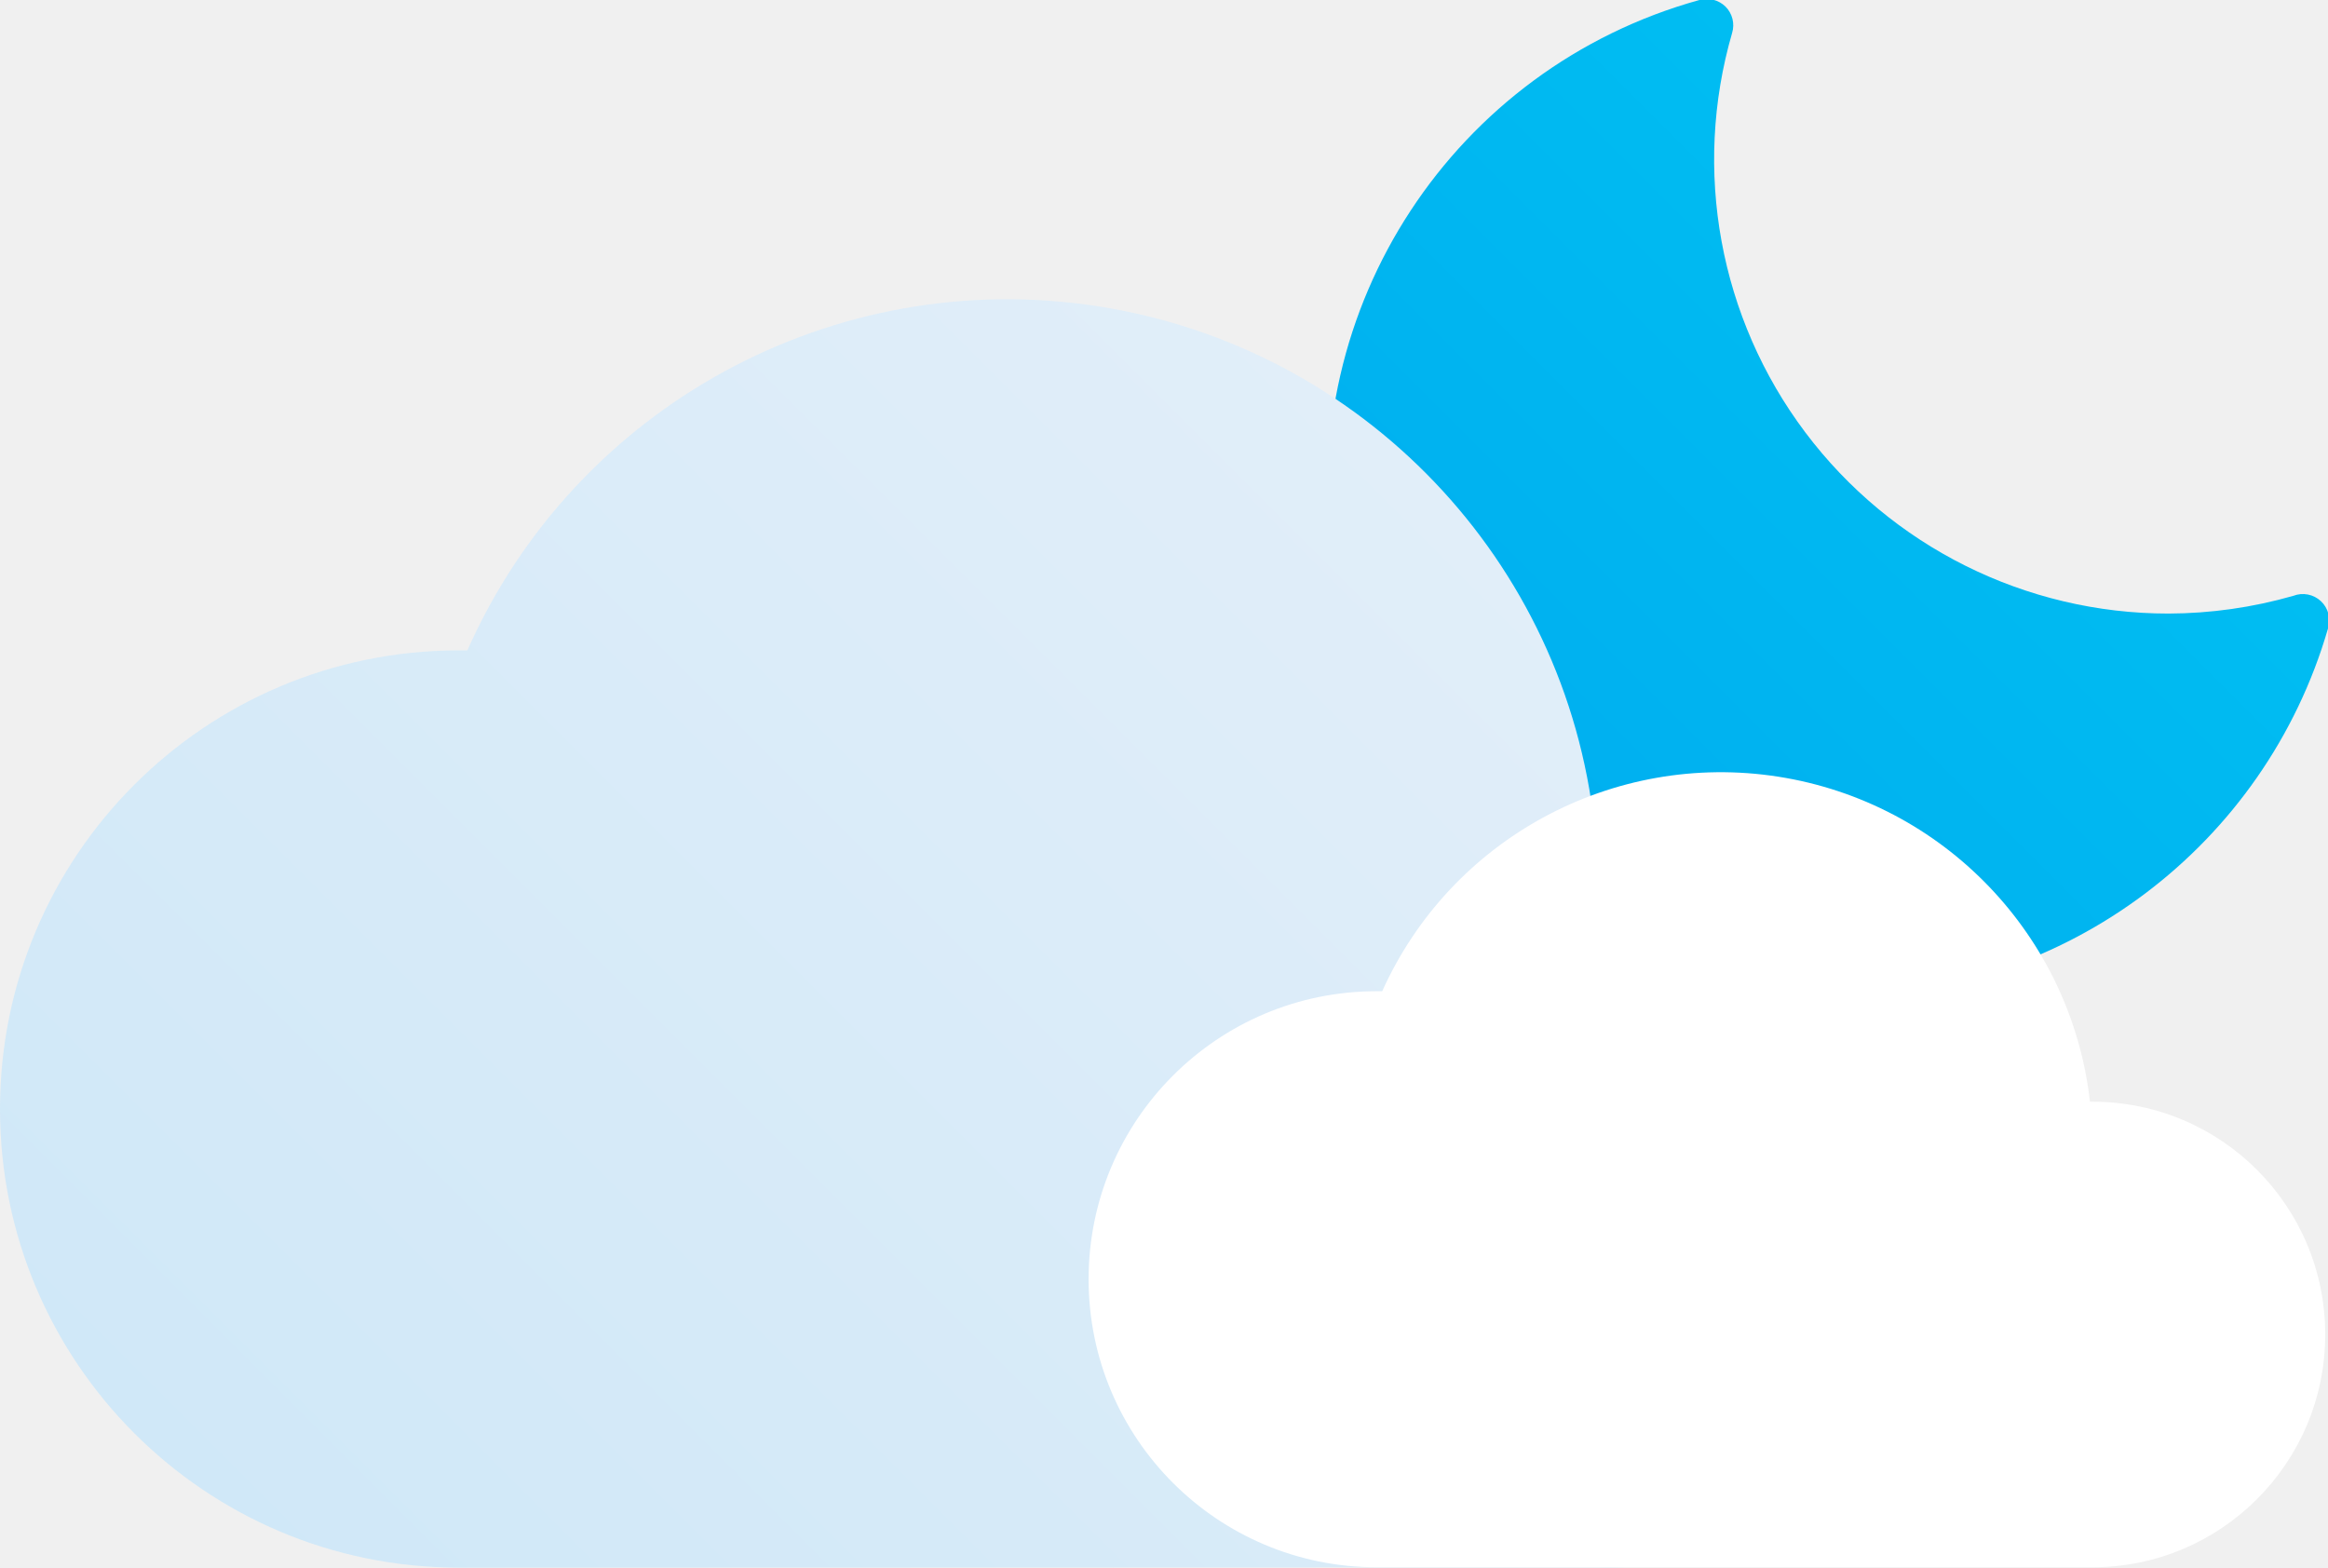
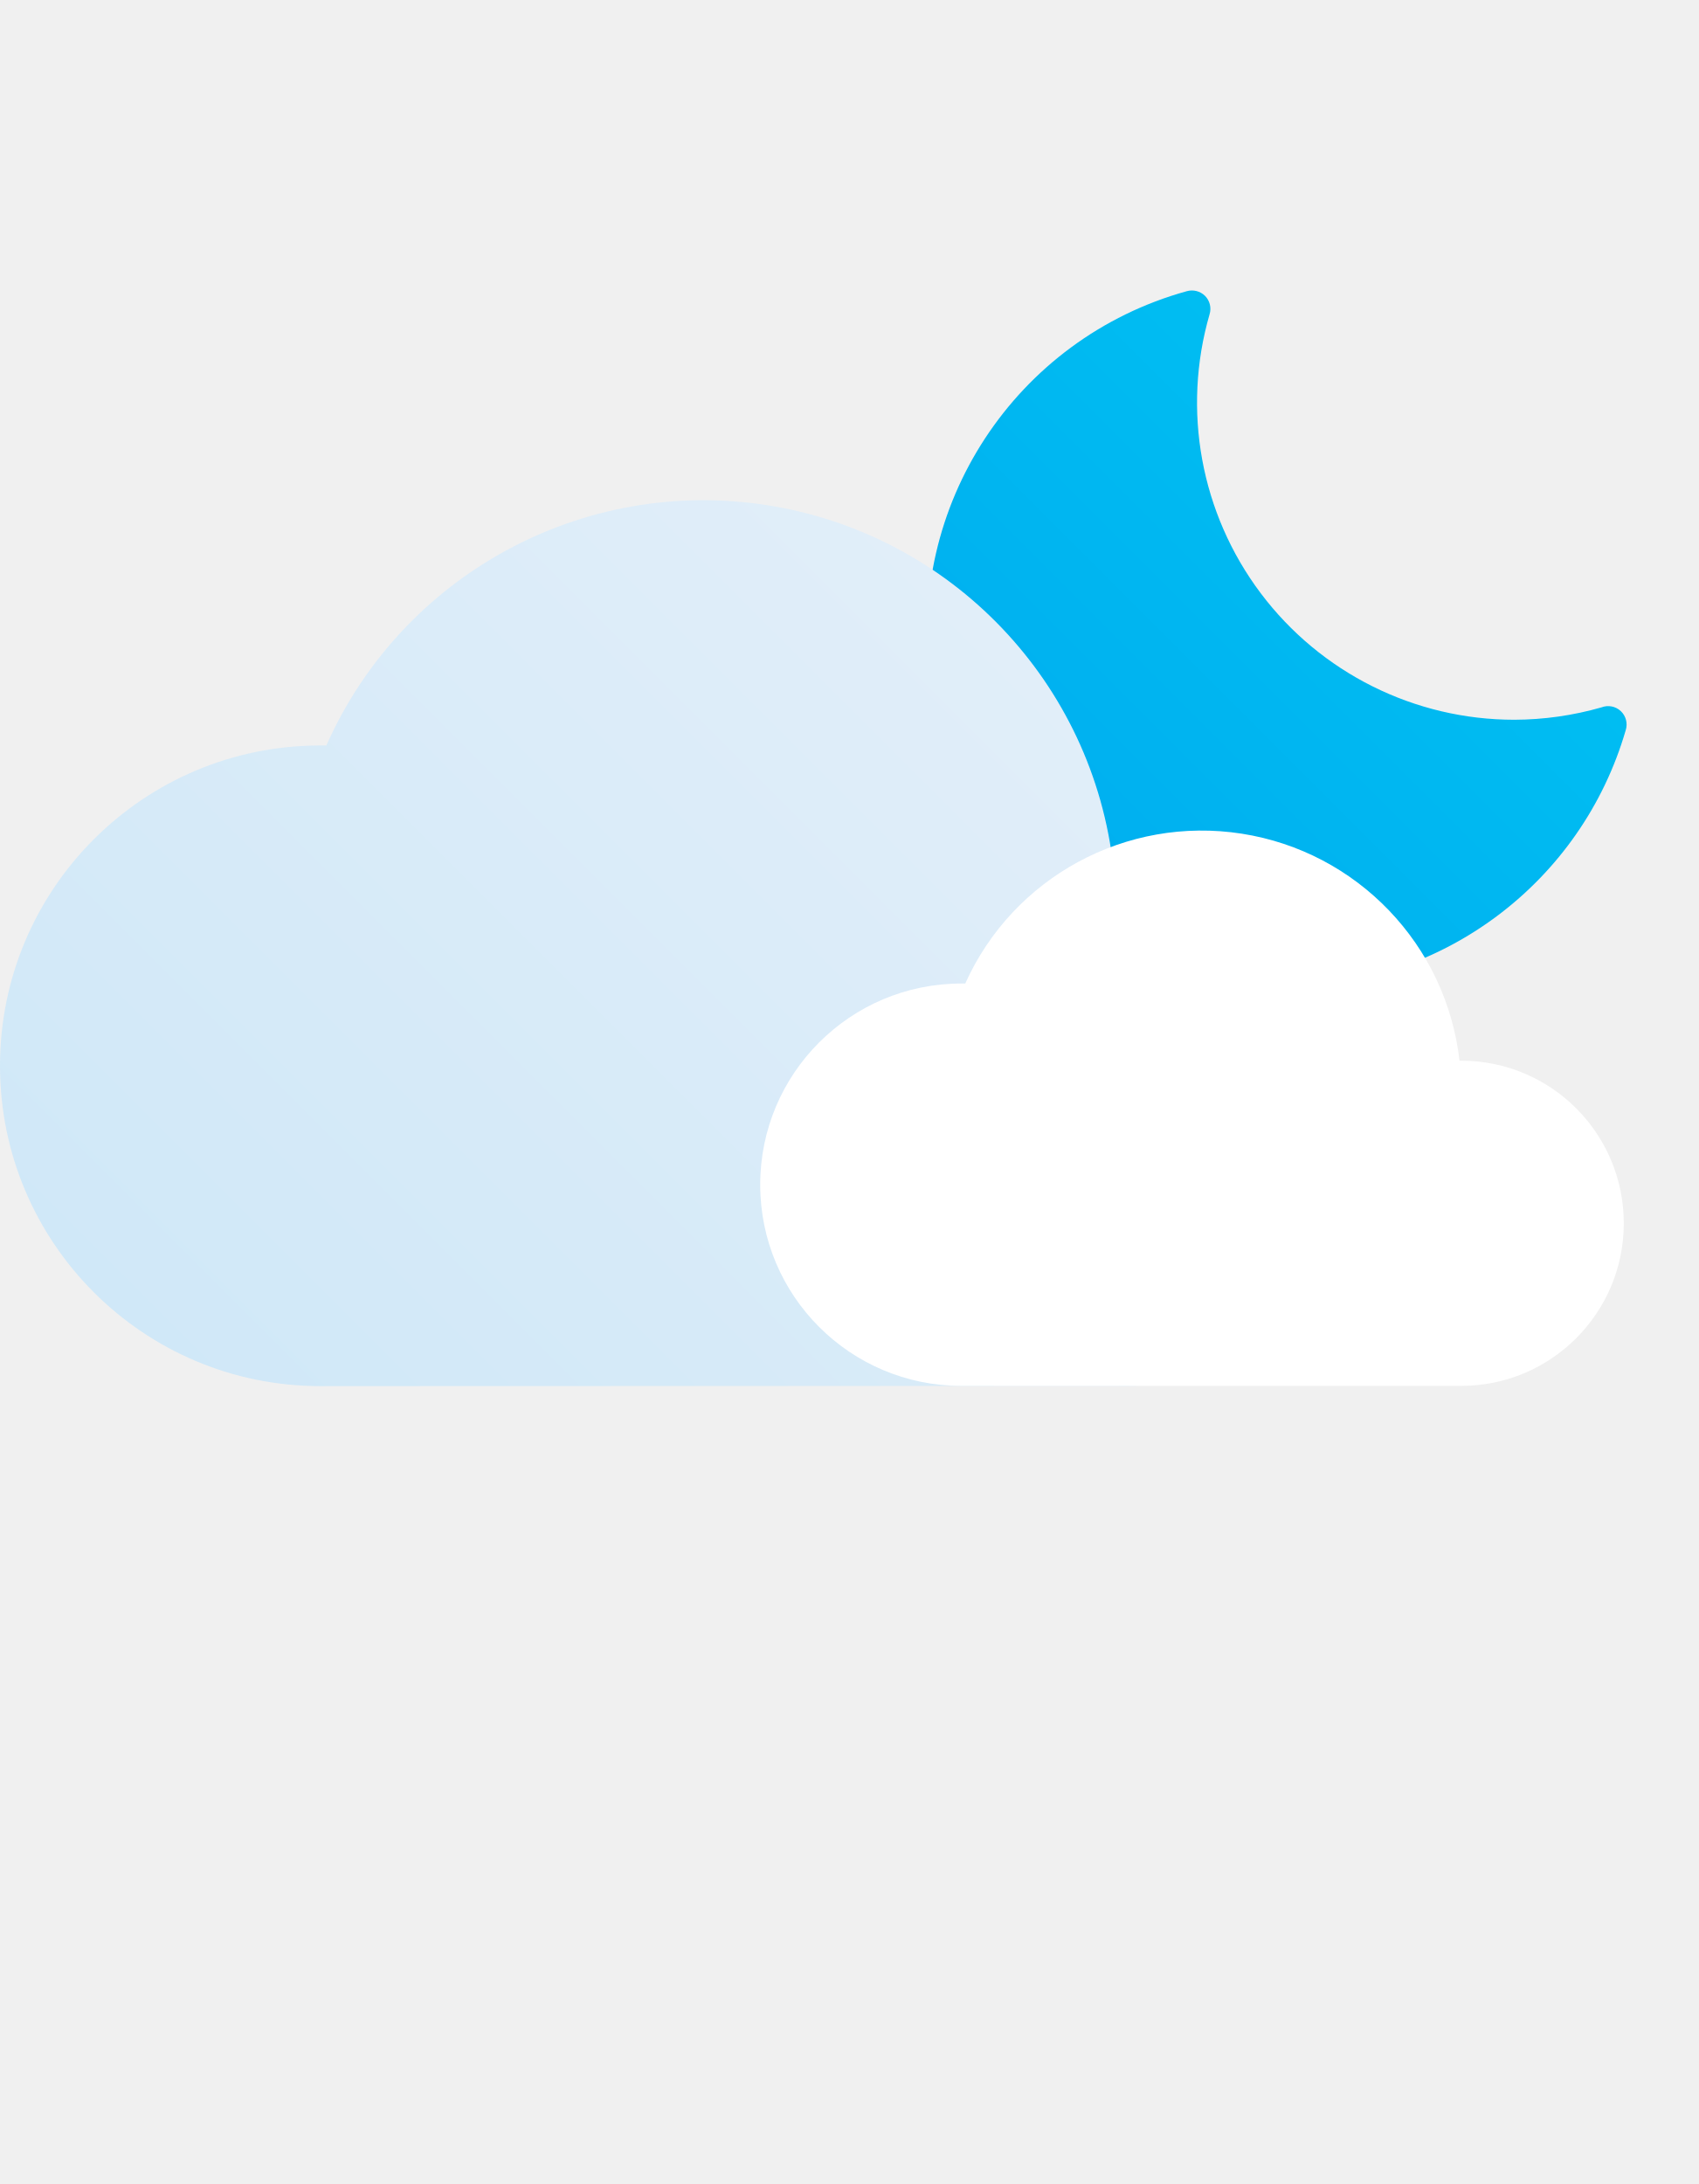
- <svg xmlns="http://www.w3.org/2000/svg" viewBox="0 0 67 45.11">
+ <svg xmlns="http://www.w3.org/2000/svg" viewBox="0 -12 70 90">
  <defs>
    <style>.cls-1{fill:url(#New_Gradient_Swatch_copy);}.cls-2{fill:url(#New_Gradient_Swatch_copy_2);}.cls-3{fill:#fff;}</style>
    <linearGradient id="New_Gradient_Swatch_copy" x1="42.62" y1="24.38" x2="58.22" y2="8.78" gradientUnits="userSpaceOnUse">
      <stop offset="0" stop-color="#00aeef" />
      <stop offset="1" stop-color="#00bdf2" />
    </linearGradient>
    <linearGradient id="New_Gradient_Swatch_copy_2" x1="11.8" y1="49.18" x2="44.17" y2="16.81" gradientUnits="userSpaceOnUse">
      <stop offset="0" stop-color="#d0e8f8" />
      <stop offset="1" stop-color="#e1eef9" />
    </linearGradient>
  </defs>
  <g id="Слой_2" data-name="Слой 2">
    <g id="Icons">
      <g id="Mostly_Cloudy_Night" data-name="Mostly Cloudy Night">
        <path class="cls-1" d="M52.94,28.67A14.6,14.6,0,0,1,48.91,0a.77.77,0,0,1,.75.19.76.76,0,0,1,.19.76A13.07,13.07,0,0,0,62.41,17.66,13.17,13.17,0,0,0,66,17.15a.76.76,0,0,1,1,.94A14.67,14.67,0,0,1,52.94,28.67Z" />
        <path class="cls-2" d="M46,45.11a10.67,10.67,0,1,0,0-21.33h-.11a17,17,0,0,0-32.44-5.06H13.2a13.2,13.2,0,0,0,0,26.4" />
        <path class="cls-3" d="M60.22,45.11a6.7,6.7,0,1,0,0-13.4h-.07a10.69,10.69,0,0,0-20.37-3.18h-.16a8.29,8.29,0,0,0,0,16.58" />
      </g>
    </g>
  </g>
</svg>
